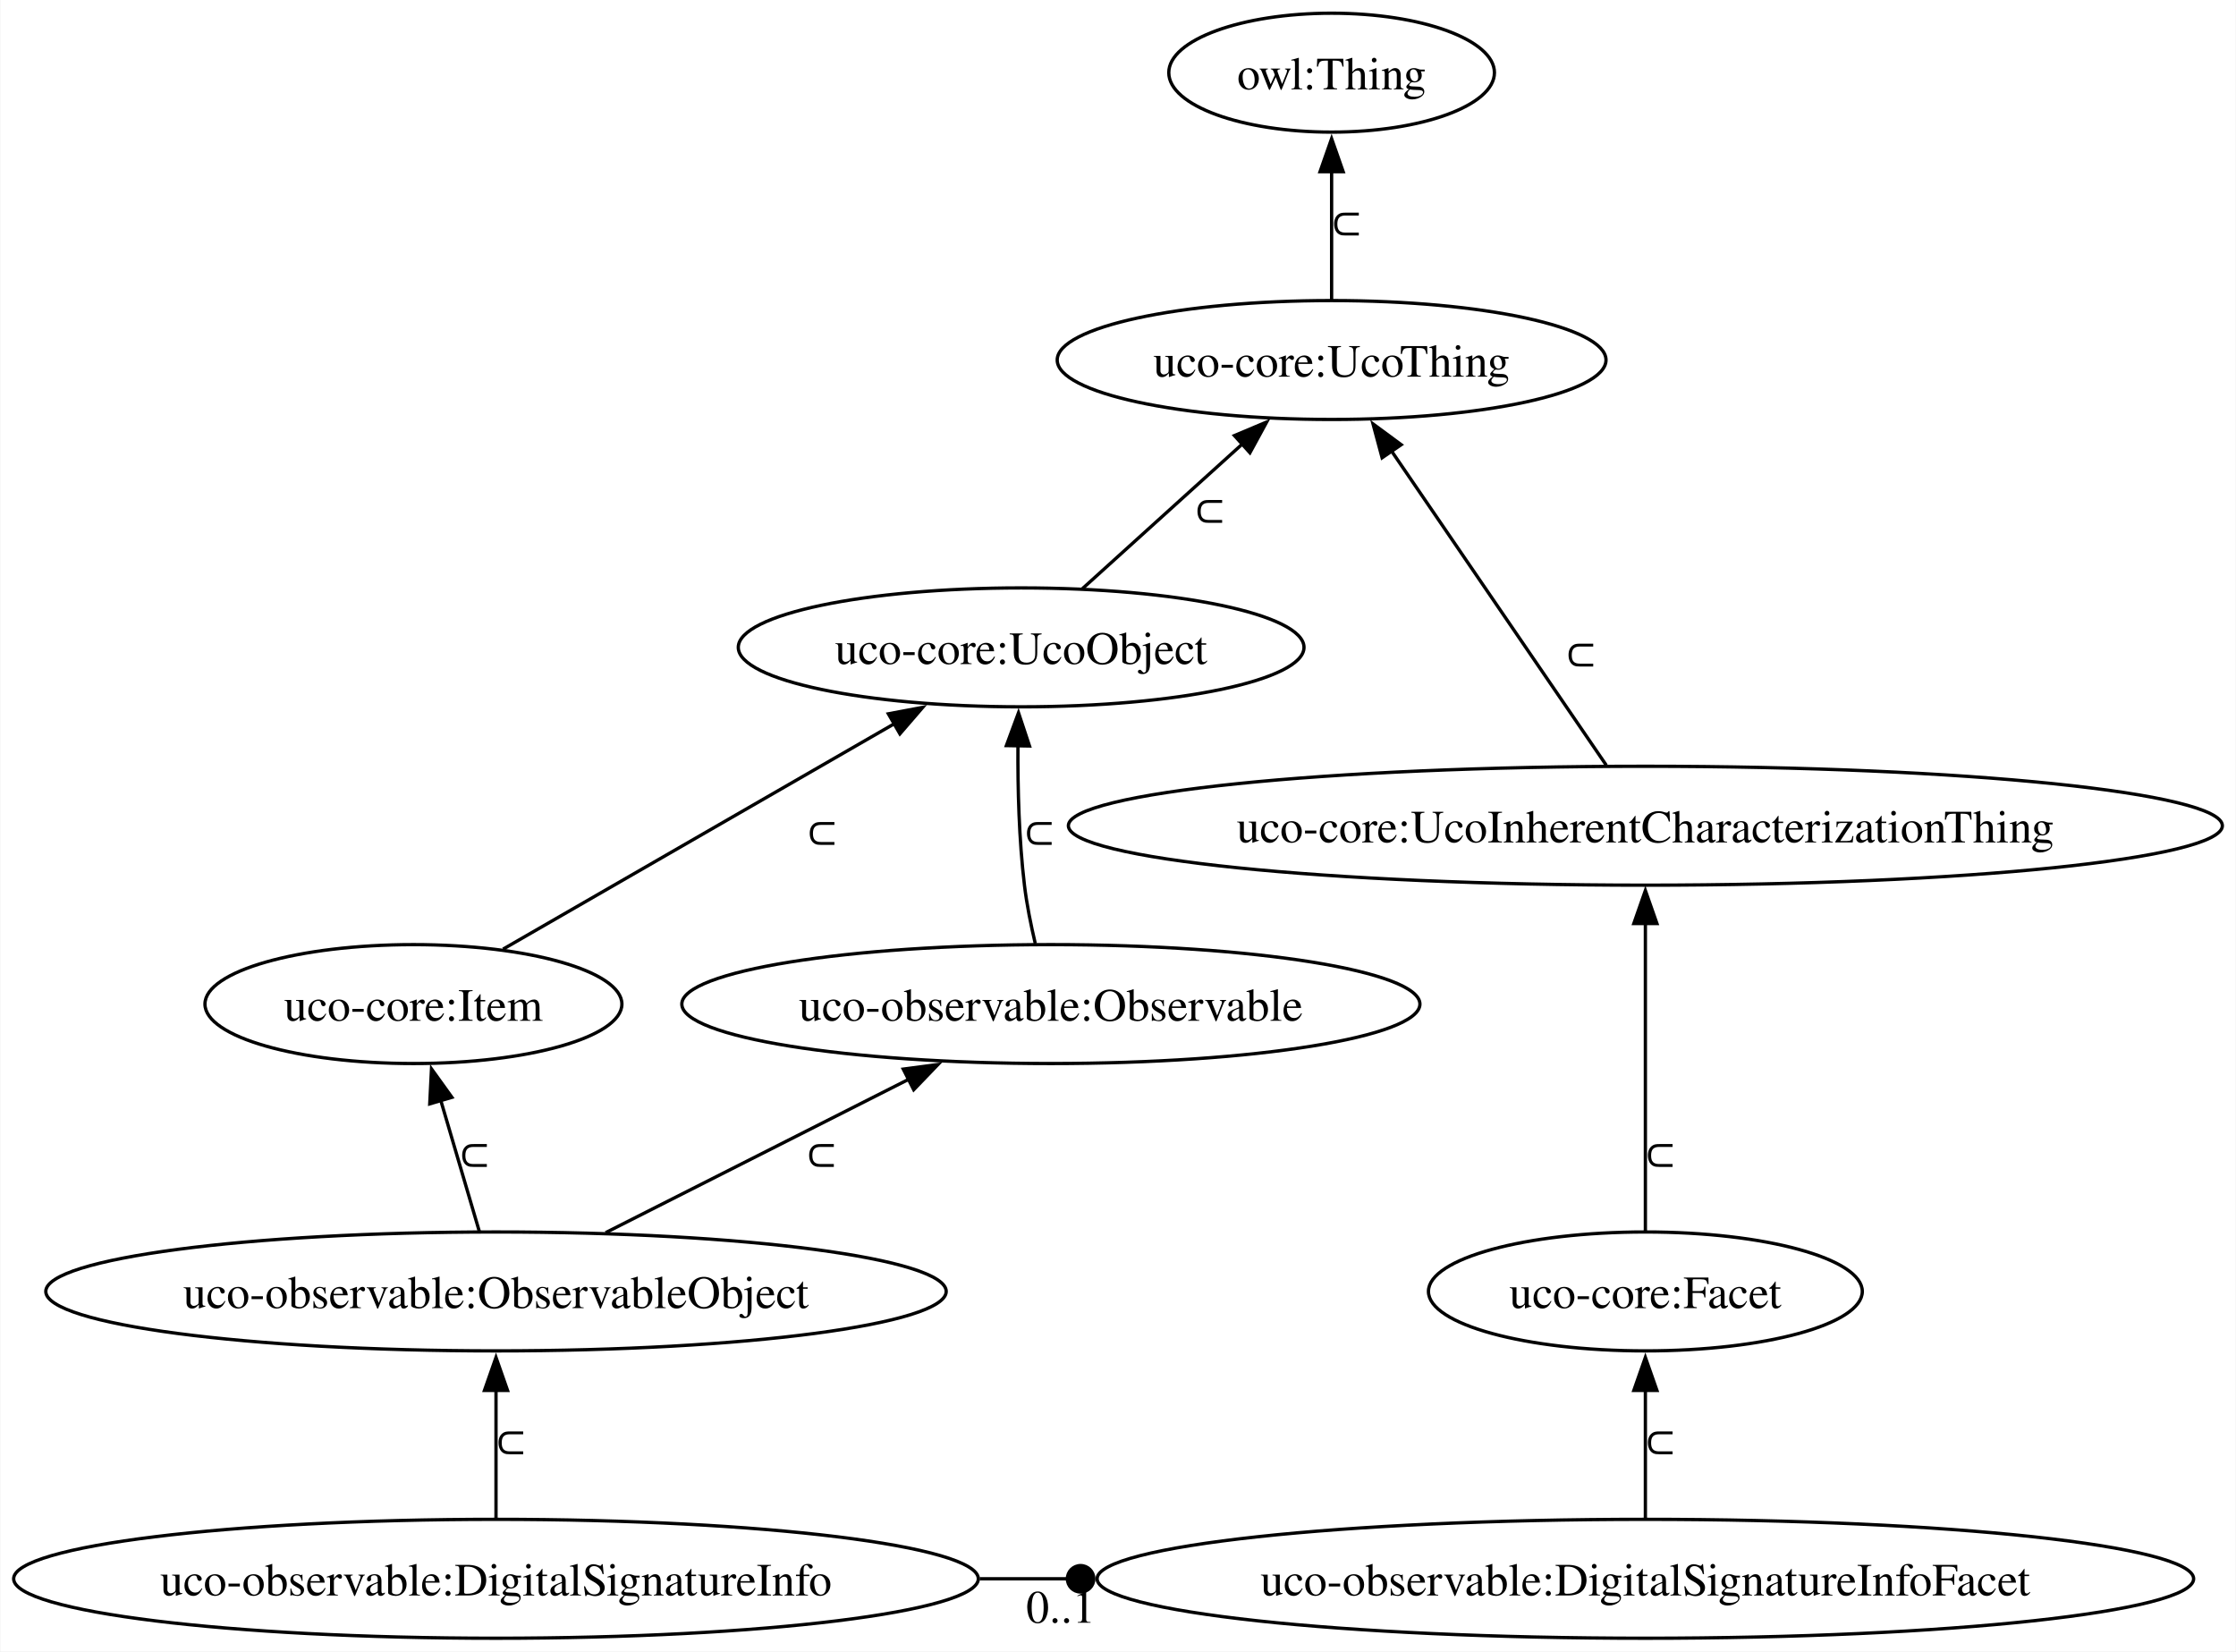
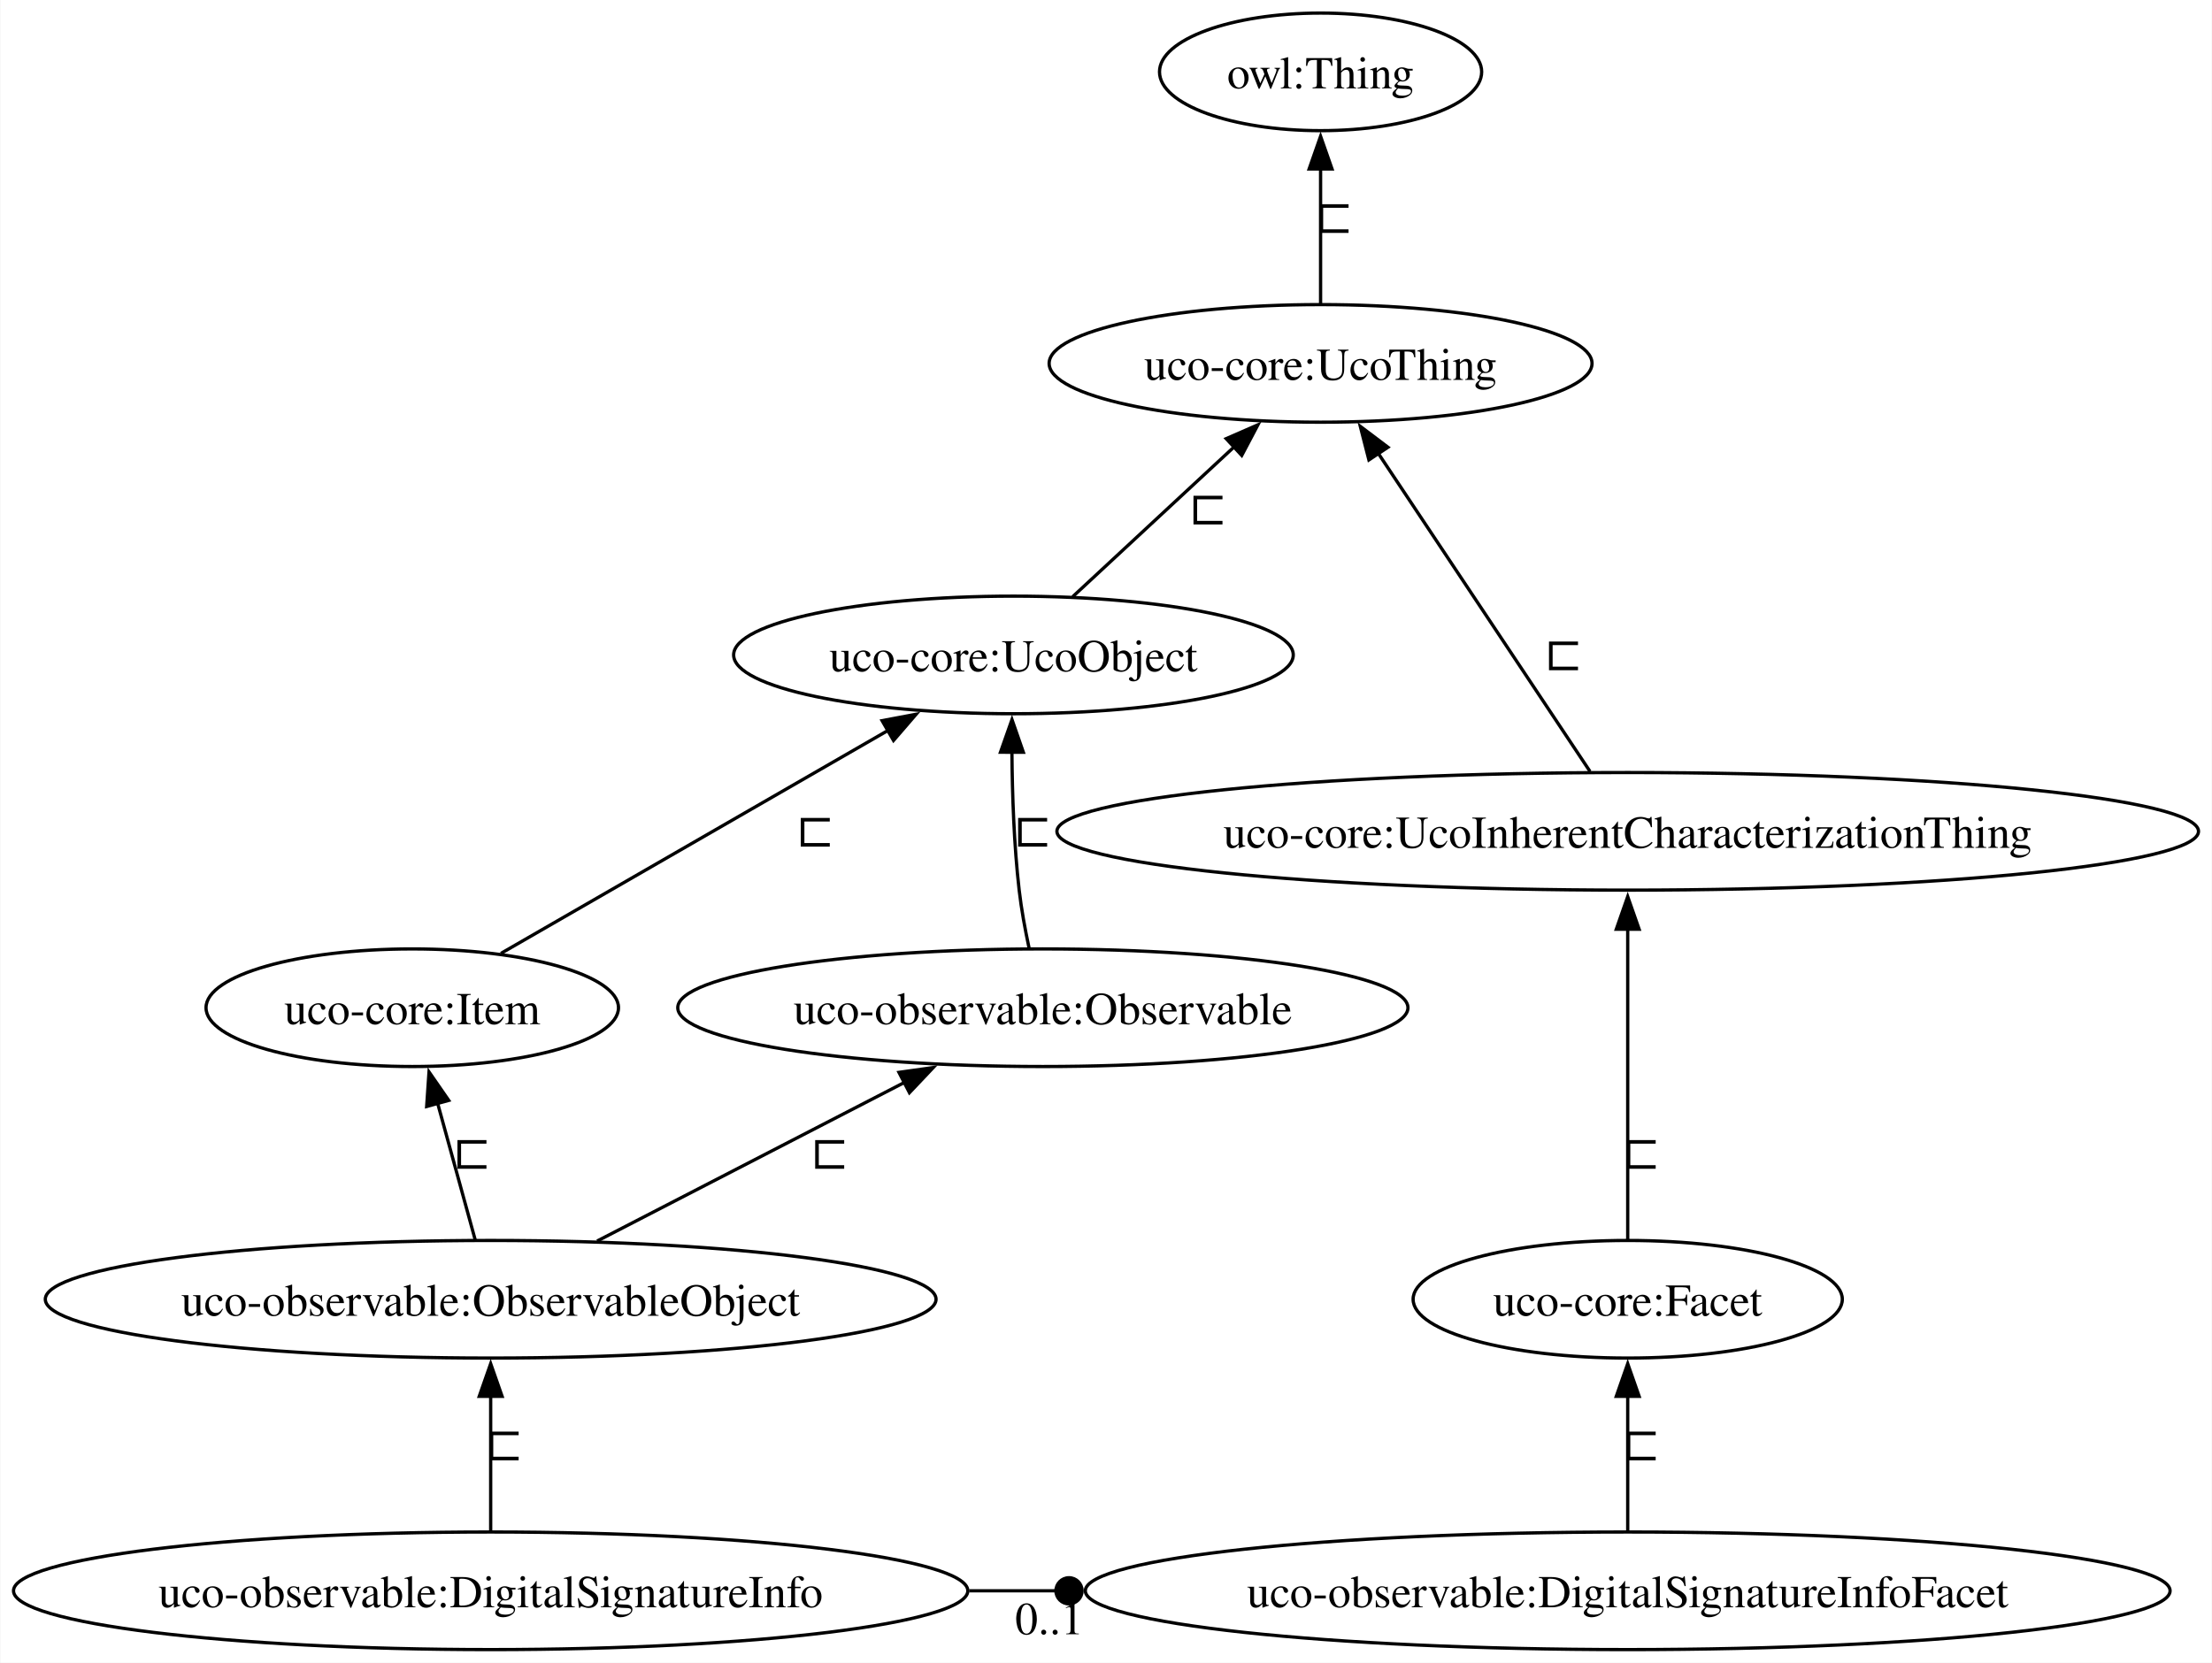
- <svg xmlns="http://www.w3.org/2000/svg" xmlns:xlink="http://www.w3.org/1999/xlink" width="677pt" height="500pt" viewBox="0.00 0.00 676.73 500.00">
-   <g id="graph0" class="graph" transform="scale(1 1) rotate(0) translate(4 496)">
-     <polygon fill="white" stroke="none" points="-4,4 -4,-496 672.73,-496 672.73,4 -4,4" />
+ <svg xmlns="http://www.w3.org/2000/svg" xmlns:xlink="http://www.w3.org/1999/xlink" width="677pt" height="509pt" viewBox="0.00 0.00 676.73 509.00">
+   <g id="graph0" class="graph" transform="scale(1 1) rotate(0) translate(4 505)">
+     <polygon fill="white" stroke="none" points="-4,4 -4,-505 672.73,-505 672.73,4 -4,4" />
    <g id="node1" class="node">
      <g id="a_node1">
        <a xlink:title="http://www.w3.org/2002/07/owl#Thing">
-           <ellipse fill="none" stroke="black" cx="399.04" cy="-474" rx="49.3" ry="18" />
-           <text text-anchor="middle" x="399.04" y="-468.95" font-family="Times,serif" font-size="14.00">owl:Thing</text>
+           <ellipse fill="none" stroke="black" cx="400.04" cy="-483" rx="49.3" ry="18" />
+           <text text-anchor="middle" x="400.04" y="-477.95" font-family="Times,serif" font-size="14.00">owl:Thing</text>
        </a>
      </g>
    </g>
    <g id="node2" class="node">
      <g id="a_node2">
        <a xlink:title="https://ontology.unifiedcyberontology.org/uco/core/Facet">
-           <ellipse fill="none" stroke="black" cx="494.04" cy="-105" rx="65.68" ry="18" />
-           <text text-anchor="middle" x="494.04" y="-99.95" font-family="Times,serif" font-size="14.00">uco-core:Facet</text>
+           <ellipse fill="none" stroke="black" cx="494.04" cy="-107.25" rx="65.68" ry="18" />
+           <text text-anchor="middle" x="494.04" y="-102.2" font-family="Times,serif" font-size="14.00">uco-core:Facet</text>
        </a>
      </g>
    </g>
    <g id="node4" class="node">
      <g id="a_node4">
        <a xlink:title="https://ontology.unifiedcyberontology.org/uco/core/UcoInherentCharacterizationThing">
-           <ellipse fill="none" stroke="black" cx="494.04" cy="-246" rx="174.7" ry="18" />
-           <text text-anchor="middle" x="494.04" y="-240.95" font-family="Times,serif" font-size="14.00">uco-core:UcoInherentCharacterizationThing</text>
+           <ellipse fill="none" stroke="black" cx="494.04" cy="-250.5" rx="174.7" ry="18" />
+           <text text-anchor="middle" x="494.04" y="-245.45" font-family="Times,serif" font-size="14.00">uco-core:UcoInherentCharacterizationThing</text>
        </a>
      </g>
    </g>
    <g id="edge1" class="edge">
-       <path fill="none" stroke="black" d="M494.04,-123.32C494.04,-146.65 494.04,-188.47 494.04,-216.47" />
-       <polygon fill="black" stroke="black" points="490.54,-216.38 494.04,-226.38 497.54,-216.38 490.54,-216.38" />
-       <text text-anchor="middle" x="498.54" y="-142.7" font-family="Times,serif" font-size="14.00">⊂</text>
+       <path fill="none" stroke="black" d="M494.04,-125.57C494.04,-149.29 494.04,-192.19 494.04,-220.77" />
+       <polygon fill="black" stroke="black" points="490.54,-220.52 494.04,-230.52 497.54,-220.52 490.54,-220.52" />
+       <text text-anchor="middle" x="498.16" y="-147.2" font-family="Times,serif" font-size="14.00">⊏</text>
    </g>
    <g id="node3" class="node">
      <g id="a_node3">
        <a xlink:title="https://ontology.unifiedcyberontology.org/uco/core/Item">
-           <ellipse fill="none" stroke="black" cx="121.04" cy="-192" rx="63.12" ry="18" />
-           <text text-anchor="middle" x="121.04" y="-186.95" font-family="Times,serif" font-size="14.00">uco-core:Item</text>
+           <ellipse fill="none" stroke="black" cx="122.04" cy="-196.5" rx="63.12" ry="18" />
+           <text text-anchor="middle" x="122.04" y="-191.45" font-family="Times,serif" font-size="14.00">uco-core:Item</text>
        </a>
      </g>
    </g>
    <g id="node5" class="node">
      <g id="a_node5">
        <a xlink:title="https://ontology.unifiedcyberontology.org/uco/core/UcoObject">
-           <ellipse fill="none" stroke="black" cx="305.04" cy="-300" rx="85.64" ry="18" />
-           <text text-anchor="middle" x="305.04" y="-294.95" font-family="Times,serif" font-size="14.00">uco-core:UcoObject</text>
+           <ellipse fill="none" stroke="black" cx="306.04" cy="-304.5" rx="85.64" ry="18" />
+           <text text-anchor="middle" x="306.04" y="-299.45" font-family="Times,serif" font-size="14.00">uco-core:UcoObject</text>
        </a>
      </g>
    </g>
    <g id="edge2" class="edge">
-       <path fill="none" stroke="black" d="M148.19,-208.64C179.62,-226.75 231.6,-256.7 267.04,-277.11" />
-       <polygon fill="black" stroke="black" points="264.84,-279.88 275.25,-281.84 268.33,-273.82 264.84,-279.88" />
-       <text text-anchor="middle" x="244.77" y="-240.2" font-family="Times,serif" font-size="14.00">⊂</text>
+       <path fill="none" stroke="black" d="M149.19,-213.14C180.62,-231.25 232.6,-261.2 268.04,-281.61" />
+       <polygon fill="black" stroke="black" points="265.84,-284.38 276.25,-286.34 269.33,-278.32 265.84,-284.38" />
+       <text text-anchor="middle" x="245.39" y="-245.82" font-family="Times,serif" font-size="14.00">⊏</text>
    </g>
    <g id="node6" class="node">
      <g id="a_node6">
        <a xlink:title="https://ontology.unifiedcyberontology.org/uco/core/UcoThing">
-           <ellipse fill="none" stroke="black" cx="399.04" cy="-387" rx="83.08" ry="18" />
-           <text text-anchor="middle" x="399.04" y="-381.95" font-family="Times,serif" font-size="14.00">uco-core:UcoThing</text>
+           <ellipse fill="none" stroke="black" cx="400.04" cy="-393.75" rx="83.08" ry="18" />
+           <text text-anchor="middle" x="400.04" y="-388.7" font-family="Times,serif" font-size="14.00">uco-core:UcoThing</text>
        </a>
      </g>
    </g>
    <g id="edge3" class="edge">
-       <path fill="none" stroke="black" d="M482.2,-264.32C465.82,-288.28 436.13,-331.73 417.01,-359.7" />
-       <polygon fill="black" stroke="black" points="414.33,-357.41 411.58,-367.65 420.11,-361.36 414.33,-357.41" />
-       <text text-anchor="middle" x="474.51" y="-294.2" font-family="Times,serif" font-size="14.00">⊂</text>
+       <path fill="none" stroke="black" d="M482.51,-268.82C466.28,-293.2 436.57,-337.85 417.59,-366.37" />
+       <polygon fill="black" stroke="black" points="414.83,-364.21 412.2,-374.47 420.66,-368.08 414.83,-364.21" />
+       <text text-anchor="middle" x="474.39" y="-299.82" font-family="Times,serif" font-size="14.00">⊏</text>
    </g>
    <g id="edge4" class="edge">
-       <path fill="none" stroke="black" d="M323.61,-317.79C337.51,-330.37 356.73,-347.75 372.29,-361.82" />
-       <polygon fill="black" stroke="black" points="369.62,-364.12 379.38,-368.23 374.31,-358.92 369.62,-364.12" />
-       <text text-anchor="middle" x="362.16" y="-337.7" font-family="Times,serif" font-size="14.00">⊂</text>
+       <path fill="none" stroke="black" d="M324.16,-322.32C338.2,-335.36 357.87,-353.61 373.65,-368.26" />
+       <polygon fill="black" stroke="black" points="371.15,-370.71 380.86,-374.95 375.91,-365.58 371.15,-370.71" />
+       <text text-anchor="middle" x="365.58" y="-344.45" font-family="Times,serif" font-size="14.00">⊏</text>
    </g>
    <g id="edge5" class="edge">
-       <path fill="none" stroke="black" d="M399.04,-405.2C399.04,-416.42 399.04,-431.33 399.04,-444.31" />
-       <polygon fill="black" stroke="black" points="395.54,-444.02 399.04,-454.02 402.54,-444.02 395.54,-444.02" />
-       <text text-anchor="middle" x="403.54" y="-424.7" font-family="Times,serif" font-size="14.00">⊂</text>
+       <path fill="none" stroke="black" d="M400.04,-411.99C400.04,-423.82 400.04,-439.8 400.04,-453.5" />
+       <polygon fill="black" stroke="black" points="396.54,-453.28 400.04,-463.28 403.54,-453.28 396.54,-453.28" />
+       <text text-anchor="middle" x="404.16" y="-433.7" font-family="Times,serif" font-size="14.00">⊏</text>
    </g>
    <g id="node7" class="node">
      <g id="a_node7">
        <a xlink:title="https://ontology.unifiedcyberontology.org/uco/observable/DigitalSignatureInfo">
          <ellipse fill="none" stroke="black" cx="146.04" cy="-18" rx="146.04" ry="18" />
          <text text-anchor="middle" x="146.04" y="-12.95" font-family="Times,serif" font-size="14.00">uco-observable:DigitalSignatureInfo</text>
        </a>
      </g>
    </g>
    <g id="node8" class="node">
      <g id="a_node8">
        <a xlink:title="https://ontology.unifiedcyberontology.org/uco/observable/DigitalSignatureInfoFacet">
          <ellipse fill="none" stroke="black" cx="494.04" cy="-18" rx="166" ry="18" />
          <text text-anchor="middle" x="494.04" y="-12.95" font-family="Times,serif" font-size="14.00">uco-observable:DigitalSignatureInfoFacet</text>
        </a>
      </g>
    </g>
    <g id="edge7" class="edge">
      <path fill="none" stroke="black" d="M292.51,-18C301.27,-18 310.02,-18 318.78,-18" />
      <ellipse fill="black" stroke="black" cx="323.04" cy="-18" rx="4" ry="4" />
      <text text-anchor="middle" x="317.04" y="-4.7" font-family="Times,serif" font-size="14.00">0..1</text>
    </g>
    <g id="node10" class="node">
      <g id="a_node10">
        <a xlink:title="https://ontology.unifiedcyberontology.org/uco/observable/ObservableObject">
-           <ellipse fill="none" stroke="black" cx="146.04" cy="-105" rx="136.31" ry="18" />
-           <text text-anchor="middle" x="146.04" y="-99.95" font-family="Times,serif" font-size="14.00">uco-observable:ObservableObject</text>
+           <ellipse fill="none" stroke="black" cx="146.04" cy="-107.25" rx="136.31" ry="18" />
+           <text text-anchor="middle" x="146.04" y="-102.2" font-family="Times,serif" font-size="14.00">uco-observable:ObservableObject</text>
        </a>
      </g>
    </g>
    <g id="edge6" class="edge">
-       <path fill="none" stroke="black" d="M146.04,-36.2C146.04,-47.42 146.04,-62.33 146.04,-75.31" />
-       <polygon fill="black" stroke="black" points="142.54,-75.02 146.04,-85.02 149.54,-75.02 142.54,-75.02" />
-       <text text-anchor="middle" x="150.54" y="-55.7" font-family="Times,serif" font-size="14.00">⊂</text>
+       <path fill="none" stroke="black" d="M146.04,-36.24C146.04,-48.07 146.04,-64.05 146.04,-77.75" />
+       <polygon fill="black" stroke="black" points="142.54,-77.53 146.04,-87.53 149.54,-77.53 142.54,-77.53" />
+       <text text-anchor="middle" x="150.16" y="-57.95" font-family="Times,serif" font-size="14.00">⊏</text>
    </g>
    <g id="edge8" class="edge">
-       <path fill="none" stroke="black" d="M494.04,-36.2C494.04,-47.42 494.04,-62.33 494.04,-75.31" />
-       <polygon fill="black" stroke="black" points="490.54,-75.02 494.04,-85.02 497.54,-75.02 490.54,-75.02" />
-       <text text-anchor="middle" x="498.54" y="-55.7" font-family="Times,serif" font-size="14.00">⊂</text>
+       <path fill="none" stroke="black" d="M494.04,-36.24C494.04,-48.07 494.04,-64.05 494.04,-77.75" />
+       <polygon fill="black" stroke="black" points="490.54,-77.53 494.04,-87.53 497.54,-77.53 490.54,-77.53" />
+       <text text-anchor="middle" x="498.16" y="-57.95" font-family="Times,serif" font-size="14.00">⊏</text>
    </g>
    <g id="node9" class="node">
      <g id="a_node9">
        <a xlink:title="https://ontology.unifiedcyberontology.org/uco/observable/Observable">
-           <ellipse fill="none" stroke="black" cx="314.04" cy="-192" rx="111.74" ry="18" />
-           <text text-anchor="middle" x="314.04" y="-186.95" font-family="Times,serif" font-size="14.00">uco-observable:Observable</text>
+           <ellipse fill="none" stroke="black" cx="315.04" cy="-196.5" rx="111.74" ry="18" />
+           <text text-anchor="middle" x="315.04" y="-191.45" font-family="Times,serif" font-size="14.00">uco-observable:Observable</text>
        </a>
      </g>
    </g>
    <g id="edge9" class="edge">
-       <path fill="none" stroke="black" d="M309.32,-210.32C308,-215.92 306.73,-222.18 306.04,-228 304.38,-241.82 303.99,-257.26 304.07,-270.21" />
-       <polygon fill="black" stroke="black" points="300.57,-270.26 304.24,-280.2 307.57,-270.14 300.57,-270.26" />
-       <text text-anchor="middle" x="310.54" y="-240.2" font-family="Times,serif" font-size="14.00">⊂</text>
+       <path fill="none" stroke="black" d="M310.8,-214.85C309.61,-220.45 308.45,-226.71 307.79,-232.5 306.2,-246.33 305.67,-261.77 305.57,-274.72" />
+       <polygon fill="black" stroke="black" points="302.07,-274.72 305.59,-284.71 309.07,-274.7 302.07,-274.72" />
+       <text text-anchor="middle" x="311.91" y="-245.82" font-family="Times,serif" font-size="14.00">⊏</text>
    </g>
    <g id="edge10" class="edge">
-       <path fill="none" stroke="black" d="M140.98,-123.2C137.62,-134.61 133.14,-149.84 129.28,-162.97" />
-       <polygon fill="black" stroke="black" points="125.98,-161.79 126.51,-172.37 132.69,-163.77 125.98,-161.79" />
-       <text text-anchor="middle" x="139.53" y="-142.7" font-family="Times,serif" font-size="14.00">⊂</text>
+       <path fill="none" stroke="black" d="M141.29,-125.49C138.01,-137.44 133.56,-153.62 129.76,-167.42" />
+       <polygon fill="black" stroke="black" points="126.45,-166.27 127.17,-176.84 133.2,-168.13 126.45,-166.27" />
+       <text text-anchor="middle" x="140.31" y="-147.2" font-family="Times,serif" font-size="14.00">⊏</text>
    </g>
    <g id="edge11" class="edge">
-       <path fill="none" stroke="black" d="M179.23,-122.79C205.54,-136.11 242.52,-154.82 271.09,-169.27" />
-       <polygon fill="black" stroke="black" points="269.35,-172.31 279.85,-173.7 272.51,-166.07 269.35,-172.31" />
-       <text text-anchor="middle" x="244.59" y="-142.7" font-family="Times,serif" font-size="14.00">⊂</text>
+       <path fill="none" stroke="black" d="M178.62,-125.07C205.48,-138.94 243.75,-158.7 272.93,-173.76" />
+       <polygon fill="black" stroke="black" points="271,-176.71 281.49,-178.18 274.21,-170.49 271,-176.71" />
+       <text text-anchor="middle" x="249.8" y="-147.2" font-family="Times,serif" font-size="14.00">⊏</text>
    </g>
  </g>
</svg>
